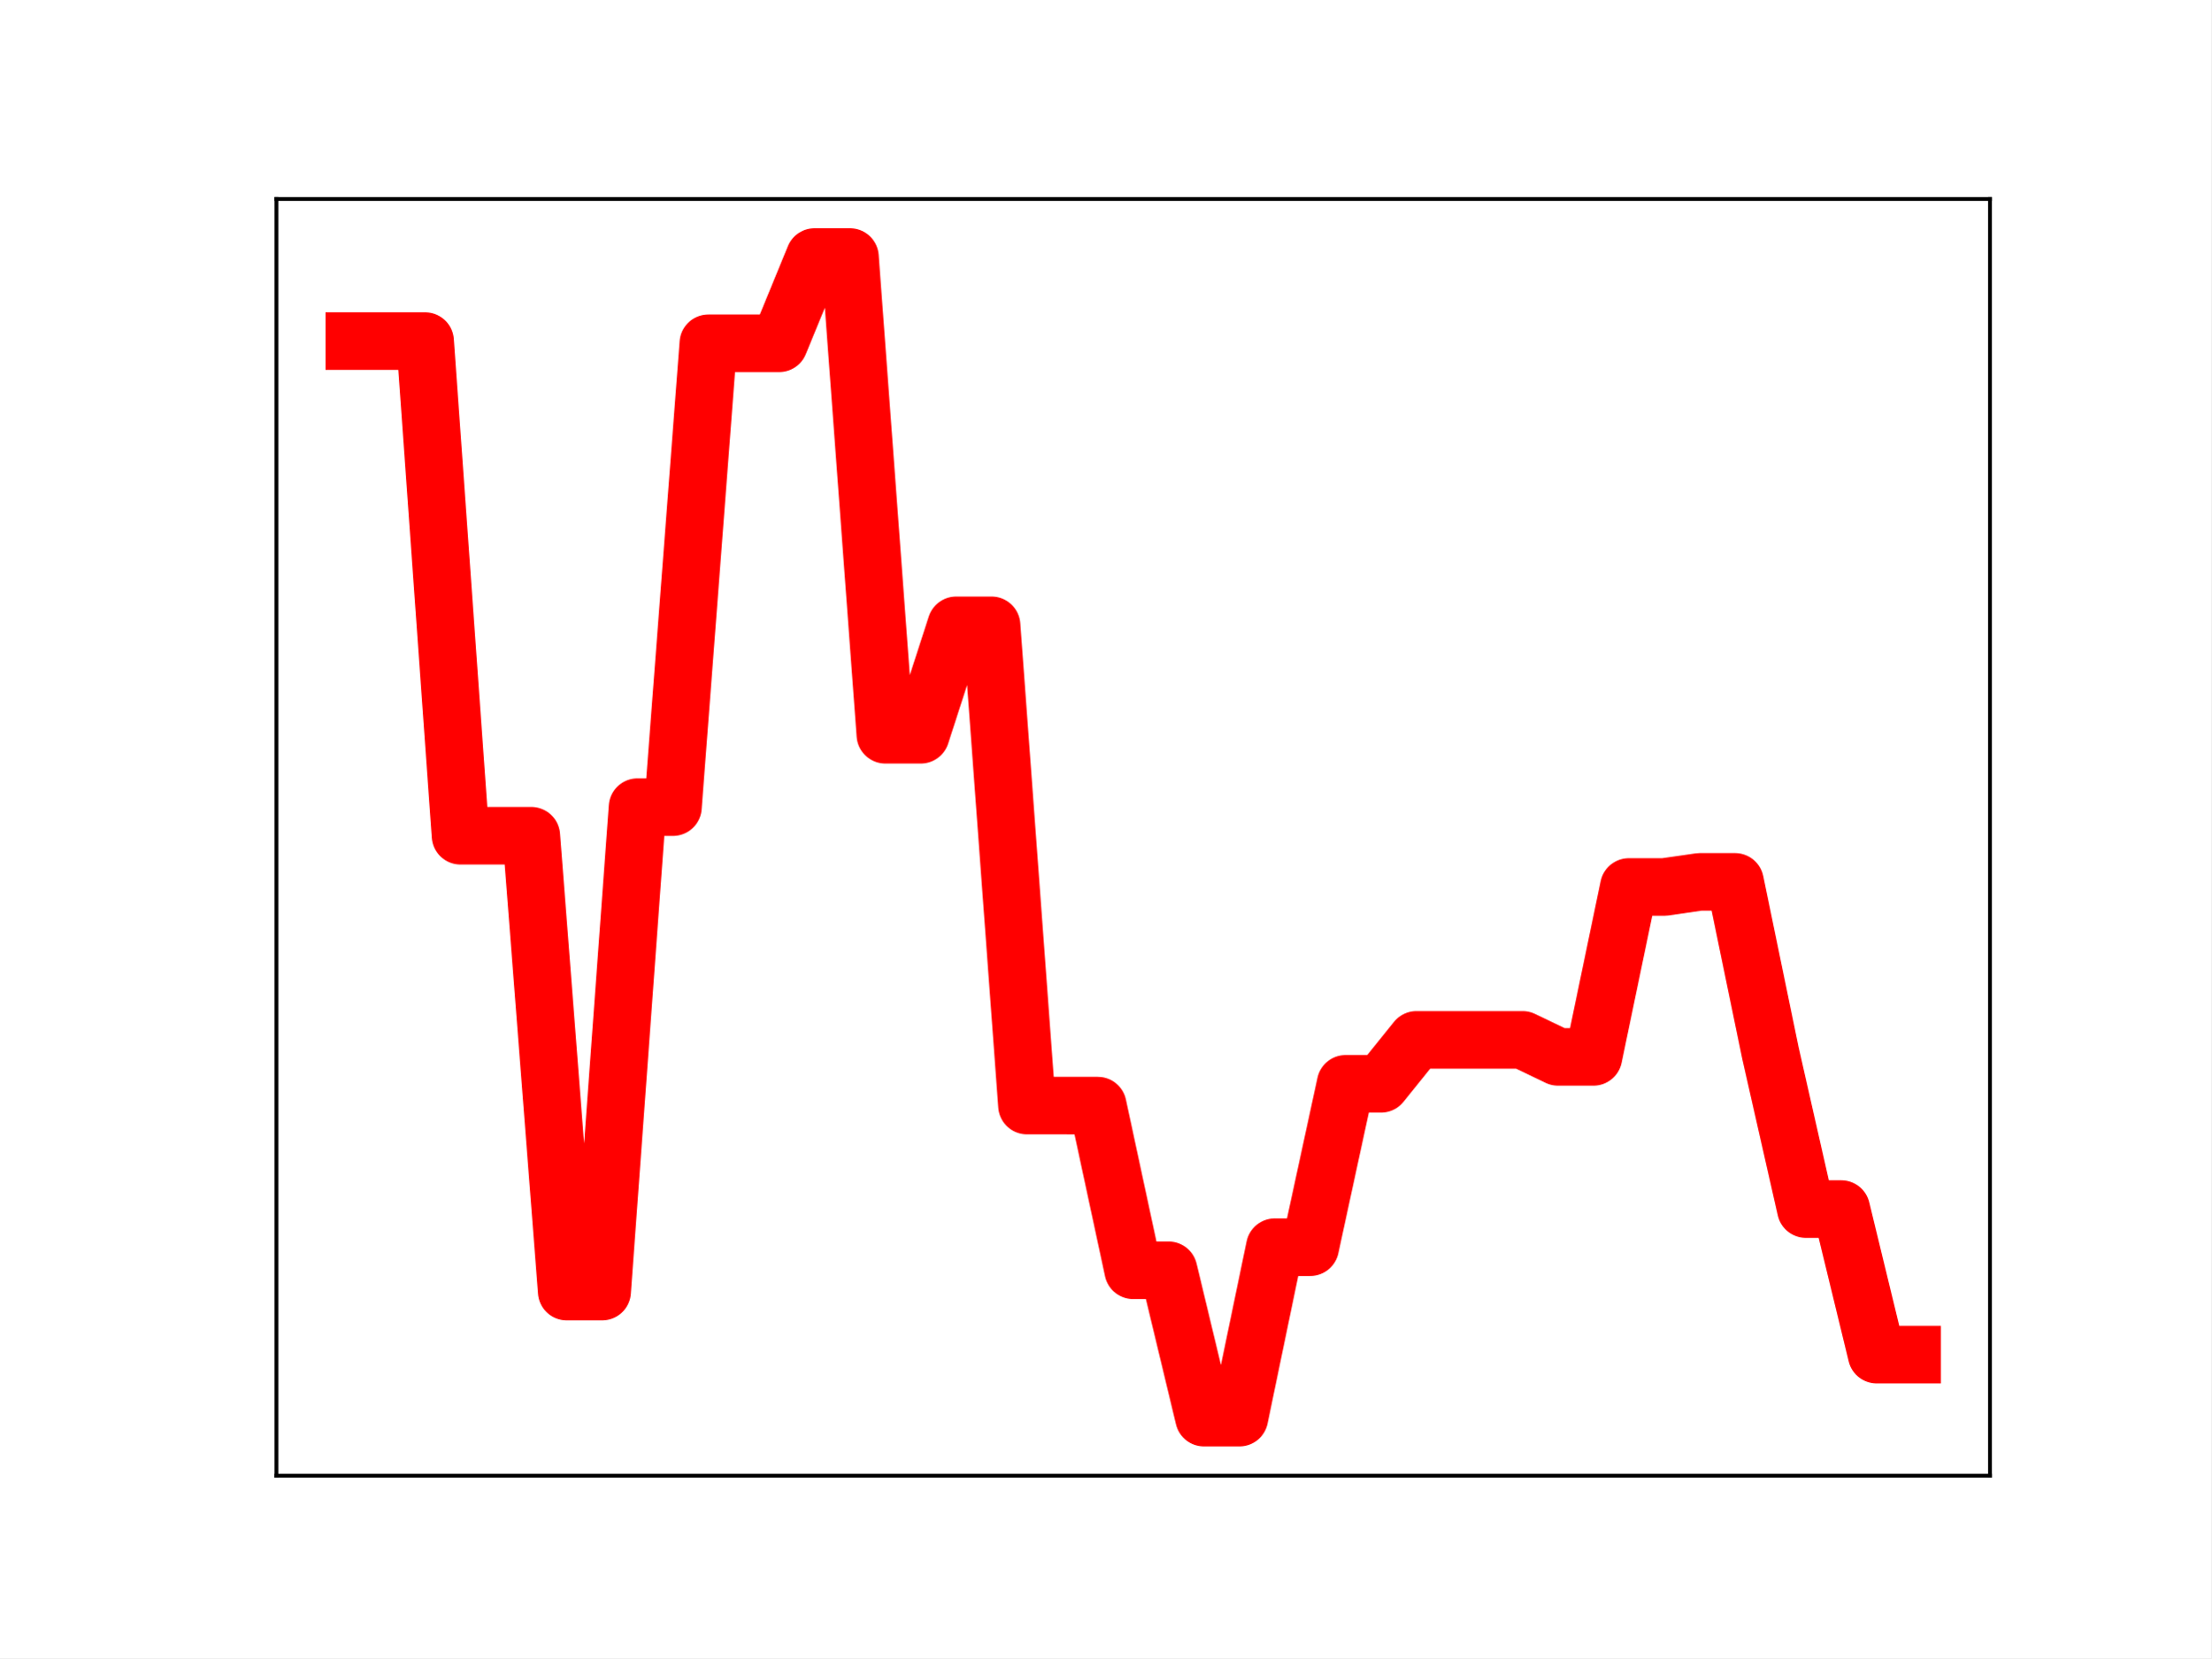
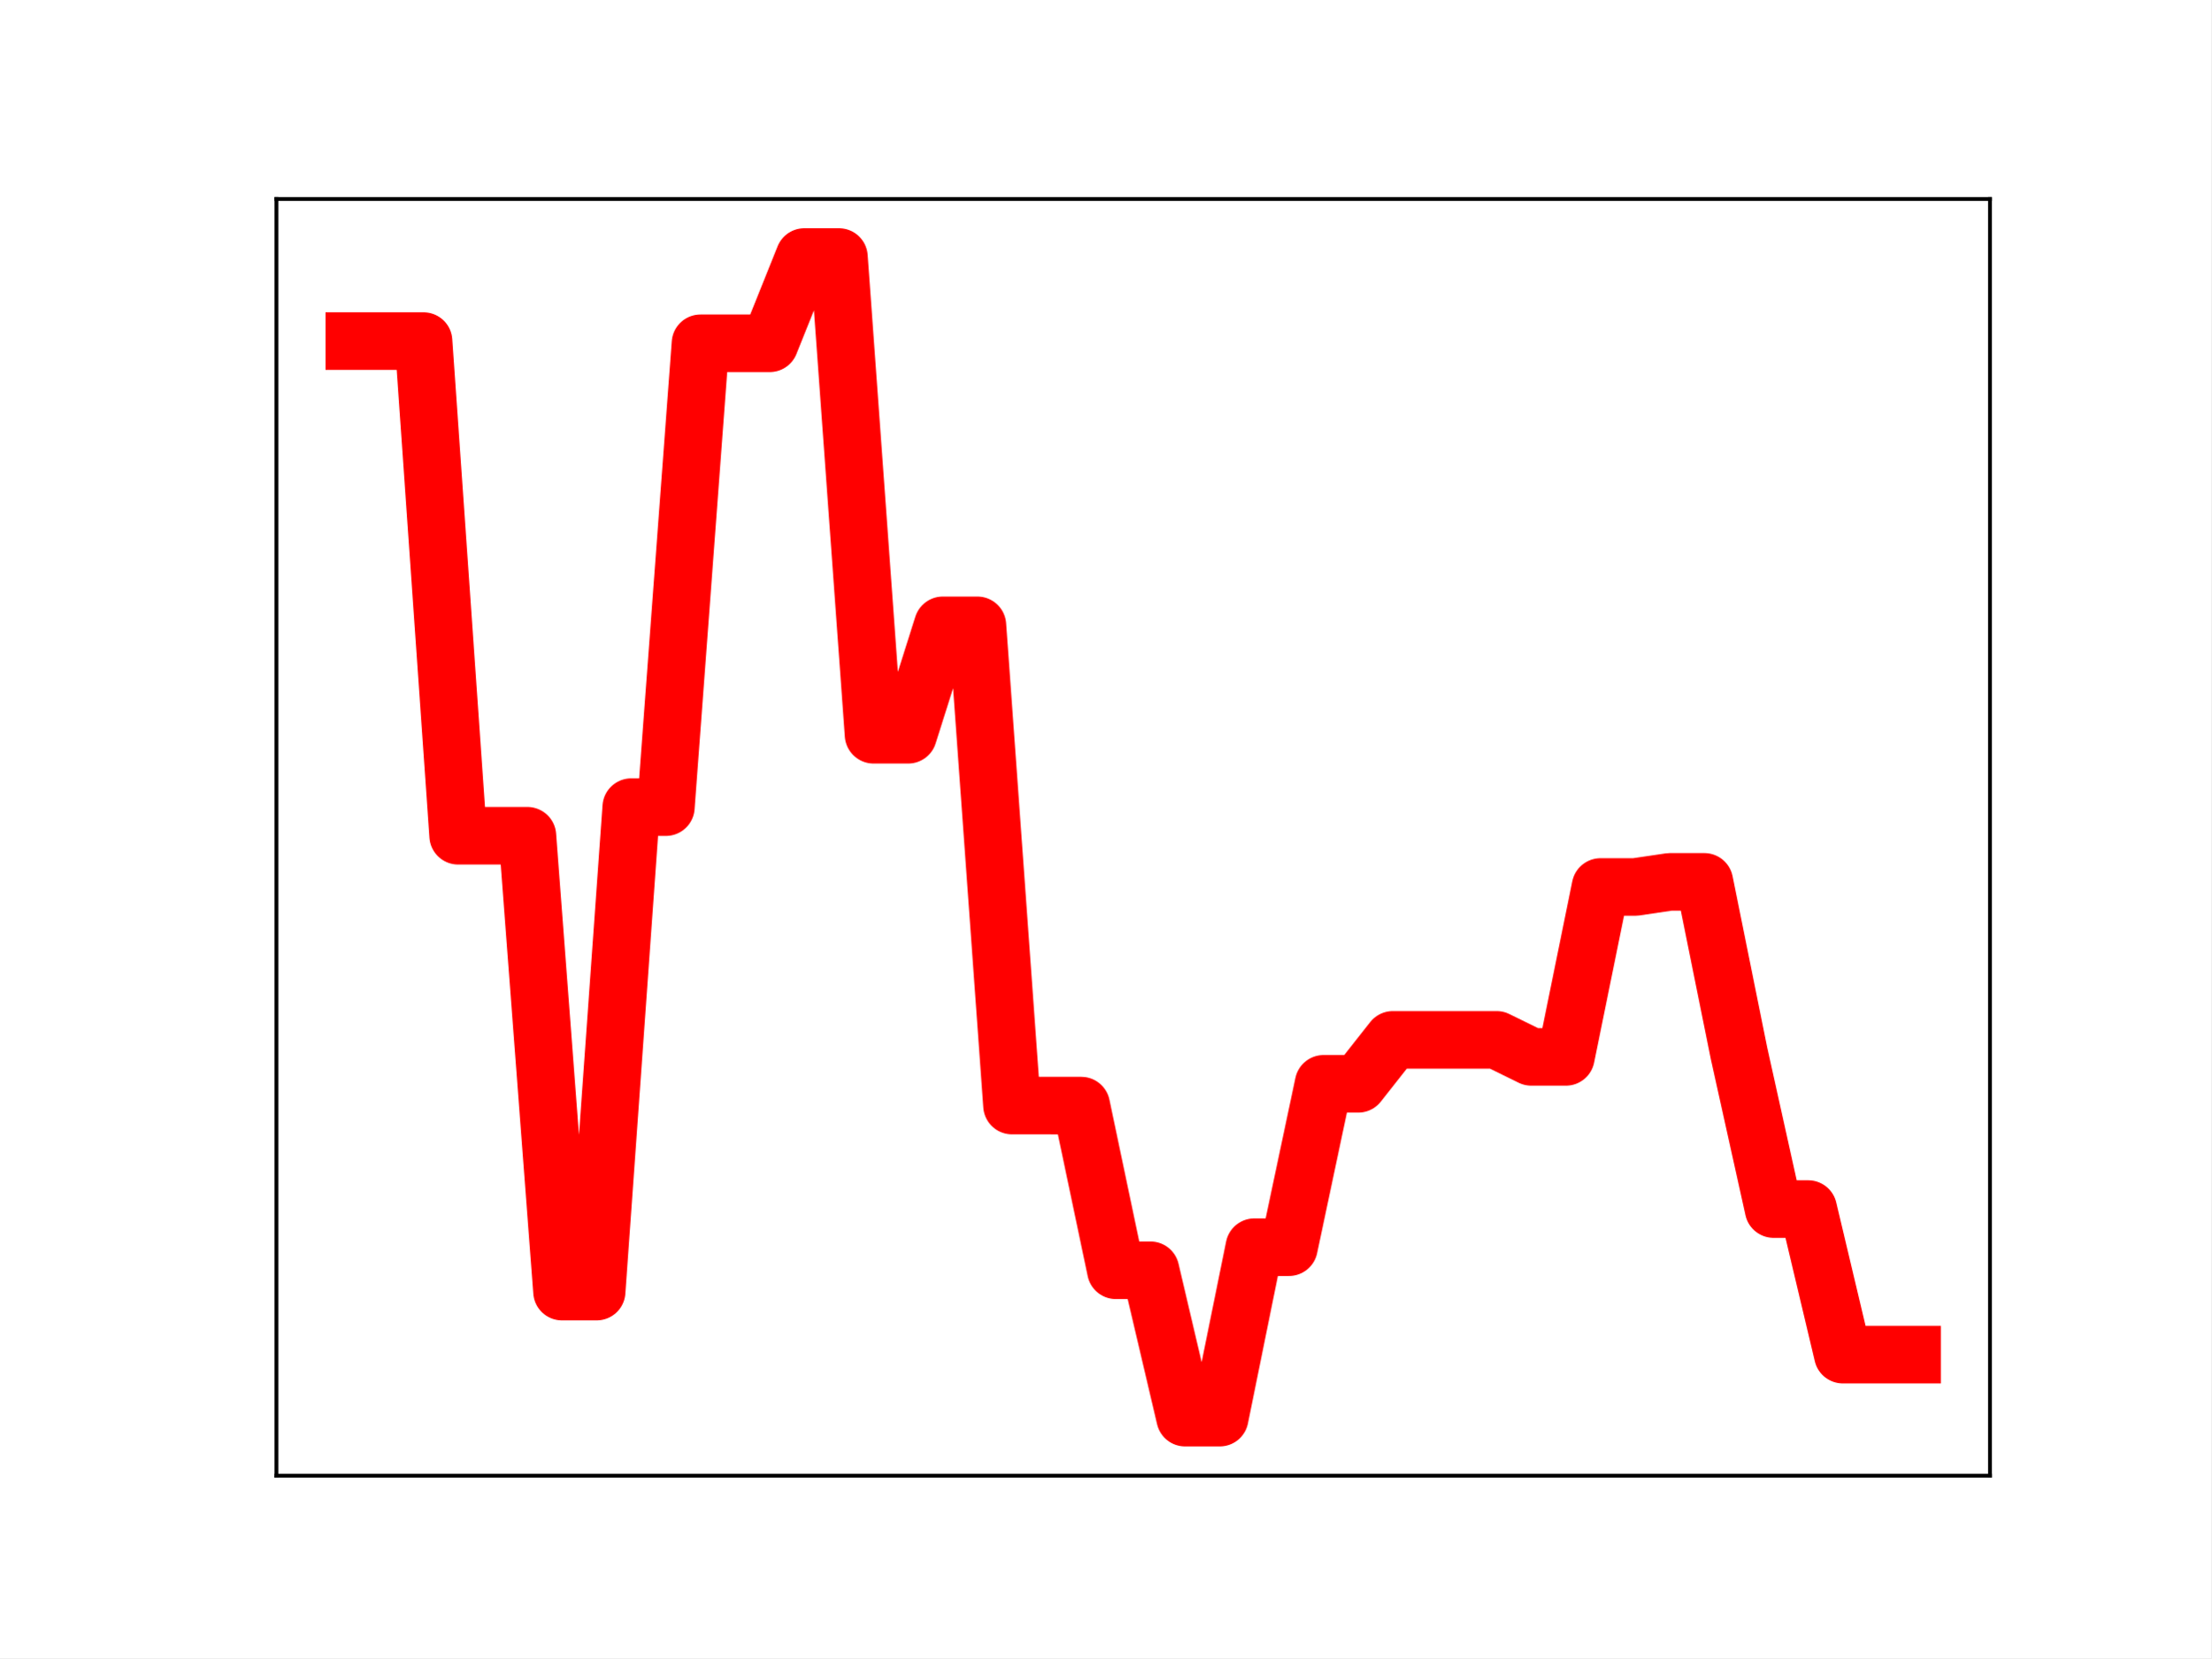
<svg xmlns="http://www.w3.org/2000/svg" xmlns:xlink="http://www.w3.org/1999/xlink" height="345.6pt" version="1.1" viewBox="0 0 460.8 345.6" width="460.8pt">
  <defs>
    <style type="text/css">
*{stroke-linecap:butt;stroke-linejoin:round;}
  </style>
  </defs>
  <g id="figure_1">
    <g id="patch_1">
      <path d="M 0 345.6  L 460.8 345.6  L 460.8 0  L 0 0  z " style="fill:#ffffff;" />
    </g>
    <g id="axes_1">
      <g id="patch_2">
        <path d="M 57.6 307.584  L 414.72 307.584  L 414.72 41.472  L 57.6 41.472  z " style="fill:#ffffff;" />
      </g>
      <g id="line2d_1">
-         <path clip-path="url(#p2e4ea1d463)" d="M 73.833 71.09  L 81.211 71.09  L 88.59 71.09  L 95.968 174.195  L 103.347 174.195  L 110.725 174.195  L 118.104 269.215  L 125.482 269.215  L 132.861 168.232  L 140.239 168.232  L 147.618 71.55  L 154.996 71.55  L 162.375 71.55  L 169.753 53.568  L 177.132 53.568  L 184.51 153.145  L 191.889 153.145  L 199.267 130.339  L 206.646 130.339  L 214.024 230.439  L 221.403 230.439  L 228.781 230.446  L 236.16 264.769  L 243.539 264.769  L 250.917 295.488  L 258.296 295.488  L 265.674 259.957  L 273.053 259.957  L 280.431 225.904  L 287.81 225.904  L 295.188 216.745  L 302.567 216.745  L 309.945 216.745  L 317.324 216.745  L 324.702 220.286  L 332.081 220.286  L 339.459 184.875  L 346.838 184.875  L 354.216 183.812  L 361.595 183.812  L 368.973 219.515  L 376.352 252.011  L 383.73 252.011  L 391.109 282.352  L 398.487 282.352  " style="fill:none;stroke:#ff0000;stroke-linecap:square;stroke-width:12;" />
+         <path clip-path="url(#pac422843fc)" d="M 73.833 71.09  L 81.047 71.09  L 88.262 71.09  L 95.476 174.195  L 102.691 174.195  L 109.905 174.195  L 117.12 269.215  L 124.335 269.215  L 131.549 168.232  L 138.764 168.232  L 145.978 71.55  L 153.193 71.55  L 160.407 71.55  L 167.622 53.568  L 174.836 53.568  L 182.051 153.145  L 189.265 153.145  L 196.48 130.339  L 203.695 130.339  L 210.909 230.439  L 218.124 230.439  L 225.338 230.446  L 232.553 264.769  L 239.767 264.769  L 246.982 295.488  L 254.196 295.488  L 261.411 259.957  L 268.625 259.957  L 275.84 225.904  L 283.055 225.904  L 290.269 216.745  L 297.484 216.745  L 304.698 216.745  L 311.913 216.745  L 319.127 220.286  L 326.342 220.286  L 333.556 184.875  L 340.771 184.875  L 347.985 183.812  L 355.2 183.812  L 362.415 219.515  L 369.629 252.011  L 376.844 252.011  L 384.058 282.352  L 391.273 282.352  L 398.487 282.352  " style="fill:none;stroke:#ff0000;stroke-linecap:square;stroke-width:12;" />
        <defs>
-           <path d="M 0 3  C 0.796 3 1.559 2.684 2.121 2.121  C 2.684 1.559 3 0.796 3 0  C 3 -0.796 2.684 -1.559 2.121 -2.121  C 1.559 -2.684 0.796 -3 0 -3  C -0.796 -3 -1.559 -2.684 -2.121 -2.121  C -2.684 -1.559 -3 -0.796 -3 0  C -3 0.796 -2.684 1.559 -2.121 2.121  C -1.559 2.684 -0.796 3 0 3  z " id="m53b5747206" style="stroke:#ff0000;" />
+           <path d="M 0 3  C 0.796 3 1.559 2.684 2.121 2.121  C 2.684 1.559 3 0.796 3 0  C 3 -0.796 2.684 -1.559 2.121 -2.121  C 1.559 -2.684 0.796 -3 0 -3  C -0.796 -3 -1.559 -2.684 -2.121 -2.121  C -2.684 -1.559 -3 -0.796 -3 0  C -3 0.796 -2.684 1.559 -2.121 2.121  C -1.559 2.684 -0.796 3 0 3  z " id="m093c9536c2" style="stroke:#ff0000;" />
        </defs>
-         <g clip-path="url(#p2e4ea1d463)">
-           <use style="fill:#ff0000;stroke:#ff0000;" x="73.833" xlink:href="#m53b5747206" y="71.09" />
-           <use style="fill:#ff0000;stroke:#ff0000;" x="81.211" xlink:href="#m53b5747206" y="71.09" />
-           <use style="fill:#ff0000;stroke:#ff0000;" x="88.59" xlink:href="#m53b5747206" y="71.09" />
-           <use style="fill:#ff0000;stroke:#ff0000;" x="95.968" xlink:href="#m53b5747206" y="174.195" />
-           <use style="fill:#ff0000;stroke:#ff0000;" x="103.347" xlink:href="#m53b5747206" y="174.195" />
-           <use style="fill:#ff0000;stroke:#ff0000;" x="110.725" xlink:href="#m53b5747206" y="174.195" />
-           <use style="fill:#ff0000;stroke:#ff0000;" x="118.104" xlink:href="#m53b5747206" y="269.215" />
-           <use style="fill:#ff0000;stroke:#ff0000;" x="125.482" xlink:href="#m53b5747206" y="269.215" />
-           <use style="fill:#ff0000;stroke:#ff0000;" x="132.861" xlink:href="#m53b5747206" y="168.232" />
-           <use style="fill:#ff0000;stroke:#ff0000;" x="140.239" xlink:href="#m53b5747206" y="168.232" />
-           <use style="fill:#ff0000;stroke:#ff0000;" x="147.618" xlink:href="#m53b5747206" y="71.55" />
-           <use style="fill:#ff0000;stroke:#ff0000;" x="154.996" xlink:href="#m53b5747206" y="71.55" />
-           <use style="fill:#ff0000;stroke:#ff0000;" x="162.375" xlink:href="#m53b5747206" y="71.55" />
-           <use style="fill:#ff0000;stroke:#ff0000;" x="169.753" xlink:href="#m53b5747206" y="53.568" />
-           <use style="fill:#ff0000;stroke:#ff0000;" x="177.132" xlink:href="#m53b5747206" y="53.568" />
-           <use style="fill:#ff0000;stroke:#ff0000;" x="184.51" xlink:href="#m53b5747206" y="153.145" />
-           <use style="fill:#ff0000;stroke:#ff0000;" x="191.889" xlink:href="#m53b5747206" y="153.145" />
-           <use style="fill:#ff0000;stroke:#ff0000;" x="199.267" xlink:href="#m53b5747206" y="130.339" />
-           <use style="fill:#ff0000;stroke:#ff0000;" x="206.646" xlink:href="#m53b5747206" y="130.339" />
-           <use style="fill:#ff0000;stroke:#ff0000;" x="214.024" xlink:href="#m53b5747206" y="230.439" />
-           <use style="fill:#ff0000;stroke:#ff0000;" x="221.403" xlink:href="#m53b5747206" y="230.439" />
-           <use style="fill:#ff0000;stroke:#ff0000;" x="228.781" xlink:href="#m53b5747206" y="230.446" />
-           <use style="fill:#ff0000;stroke:#ff0000;" x="236.16" xlink:href="#m53b5747206" y="264.769" />
-           <use style="fill:#ff0000;stroke:#ff0000;" x="243.539" xlink:href="#m53b5747206" y="264.769" />
-           <use style="fill:#ff0000;stroke:#ff0000;" x="250.917" xlink:href="#m53b5747206" y="295.488" />
-           <use style="fill:#ff0000;stroke:#ff0000;" x="258.296" xlink:href="#m53b5747206" y="295.488" />
-           <use style="fill:#ff0000;stroke:#ff0000;" x="265.674" xlink:href="#m53b5747206" y="259.957" />
-           <use style="fill:#ff0000;stroke:#ff0000;" x="273.053" xlink:href="#m53b5747206" y="259.957" />
-           <use style="fill:#ff0000;stroke:#ff0000;" x="280.431" xlink:href="#m53b5747206" y="225.904" />
-           <use style="fill:#ff0000;stroke:#ff0000;" x="287.81" xlink:href="#m53b5747206" y="225.904" />
-           <use style="fill:#ff0000;stroke:#ff0000;" x="295.188" xlink:href="#m53b5747206" y="216.745" />
-           <use style="fill:#ff0000;stroke:#ff0000;" x="302.567" xlink:href="#m53b5747206" y="216.745" />
-           <use style="fill:#ff0000;stroke:#ff0000;" x="309.945" xlink:href="#m53b5747206" y="216.745" />
-           <use style="fill:#ff0000;stroke:#ff0000;" x="317.324" xlink:href="#m53b5747206" y="216.745" />
-           <use style="fill:#ff0000;stroke:#ff0000;" x="324.702" xlink:href="#m53b5747206" y="220.286" />
-           <use style="fill:#ff0000;stroke:#ff0000;" x="332.081" xlink:href="#m53b5747206" y="220.286" />
-           <use style="fill:#ff0000;stroke:#ff0000;" x="339.459" xlink:href="#m53b5747206" y="184.875" />
-           <use style="fill:#ff0000;stroke:#ff0000;" x="346.838" xlink:href="#m53b5747206" y="184.875" />
-           <use style="fill:#ff0000;stroke:#ff0000;" x="354.216" xlink:href="#m53b5747206" y="183.812" />
-           <use style="fill:#ff0000;stroke:#ff0000;" x="361.595" xlink:href="#m53b5747206" y="183.812" />
-           <use style="fill:#ff0000;stroke:#ff0000;" x="368.973" xlink:href="#m53b5747206" y="219.515" />
-           <use style="fill:#ff0000;stroke:#ff0000;" x="376.352" xlink:href="#m53b5747206" y="252.011" />
-           <use style="fill:#ff0000;stroke:#ff0000;" x="383.73" xlink:href="#m53b5747206" y="252.011" />
-           <use style="fill:#ff0000;stroke:#ff0000;" x="391.109" xlink:href="#m53b5747206" y="282.352" />
-           <use style="fill:#ff0000;stroke:#ff0000;" x="398.487" xlink:href="#m53b5747206" y="282.352" />
+         <g clip-path="url(#pac422843fc)">
+           <use style="fill:#ff0000;stroke:#ff0000;" x="73.833" xlink:href="#m093c9536c2" y="71.09" />
+           <use style="fill:#ff0000;stroke:#ff0000;" x="81.047" xlink:href="#m093c9536c2" y="71.09" />
+           <use style="fill:#ff0000;stroke:#ff0000;" x="88.262" xlink:href="#m093c9536c2" y="71.09" />
+           <use style="fill:#ff0000;stroke:#ff0000;" x="95.476" xlink:href="#m093c9536c2" y="174.195" />
+           <use style="fill:#ff0000;stroke:#ff0000;" x="102.691" xlink:href="#m093c9536c2" y="174.195" />
+           <use style="fill:#ff0000;stroke:#ff0000;" x="109.905" xlink:href="#m093c9536c2" y="174.195" />
+           <use style="fill:#ff0000;stroke:#ff0000;" x="117.12" xlink:href="#m093c9536c2" y="269.215" />
+           <use style="fill:#ff0000;stroke:#ff0000;" x="124.335" xlink:href="#m093c9536c2" y="269.215" />
+           <use style="fill:#ff0000;stroke:#ff0000;" x="131.549" xlink:href="#m093c9536c2" y="168.232" />
+           <use style="fill:#ff0000;stroke:#ff0000;" x="138.764" xlink:href="#m093c9536c2" y="168.232" />
+           <use style="fill:#ff0000;stroke:#ff0000;" x="145.978" xlink:href="#m093c9536c2" y="71.55" />
+           <use style="fill:#ff0000;stroke:#ff0000;" x="153.193" xlink:href="#m093c9536c2" y="71.55" />
+           <use style="fill:#ff0000;stroke:#ff0000;" x="160.407" xlink:href="#m093c9536c2" y="71.55" />
+           <use style="fill:#ff0000;stroke:#ff0000;" x="167.622" xlink:href="#m093c9536c2" y="53.568" />
+           <use style="fill:#ff0000;stroke:#ff0000;" x="174.836" xlink:href="#m093c9536c2" y="53.568" />
+           <use style="fill:#ff0000;stroke:#ff0000;" x="182.051" xlink:href="#m093c9536c2" y="153.145" />
+           <use style="fill:#ff0000;stroke:#ff0000;" x="189.265" xlink:href="#m093c9536c2" y="153.145" />
+           <use style="fill:#ff0000;stroke:#ff0000;" x="196.48" xlink:href="#m093c9536c2" y="130.339" />
+           <use style="fill:#ff0000;stroke:#ff0000;" x="203.695" xlink:href="#m093c9536c2" y="130.339" />
+           <use style="fill:#ff0000;stroke:#ff0000;" x="210.909" xlink:href="#m093c9536c2" y="230.439" />
+           <use style="fill:#ff0000;stroke:#ff0000;" x="218.124" xlink:href="#m093c9536c2" y="230.439" />
+           <use style="fill:#ff0000;stroke:#ff0000;" x="225.338" xlink:href="#m093c9536c2" y="230.446" />
+           <use style="fill:#ff0000;stroke:#ff0000;" x="232.553" xlink:href="#m093c9536c2" y="264.769" />
+           <use style="fill:#ff0000;stroke:#ff0000;" x="239.767" xlink:href="#m093c9536c2" y="264.769" />
+           <use style="fill:#ff0000;stroke:#ff0000;" x="246.982" xlink:href="#m093c9536c2" y="295.488" />
+           <use style="fill:#ff0000;stroke:#ff0000;" x="254.196" xlink:href="#m093c9536c2" y="295.488" />
+           <use style="fill:#ff0000;stroke:#ff0000;" x="261.411" xlink:href="#m093c9536c2" y="259.957" />
+           <use style="fill:#ff0000;stroke:#ff0000;" x="268.625" xlink:href="#m093c9536c2" y="259.957" />
+           <use style="fill:#ff0000;stroke:#ff0000;" x="275.84" xlink:href="#m093c9536c2" y="225.904" />
+           <use style="fill:#ff0000;stroke:#ff0000;" x="283.055" xlink:href="#m093c9536c2" y="225.904" />
+           <use style="fill:#ff0000;stroke:#ff0000;" x="290.269" xlink:href="#m093c9536c2" y="216.745" />
+           <use style="fill:#ff0000;stroke:#ff0000;" x="297.484" xlink:href="#m093c9536c2" y="216.745" />
+           <use style="fill:#ff0000;stroke:#ff0000;" x="304.698" xlink:href="#m093c9536c2" y="216.745" />
+           <use style="fill:#ff0000;stroke:#ff0000;" x="311.913" xlink:href="#m093c9536c2" y="216.745" />
+           <use style="fill:#ff0000;stroke:#ff0000;" x="319.127" xlink:href="#m093c9536c2" y="220.286" />
+           <use style="fill:#ff0000;stroke:#ff0000;" x="326.342" xlink:href="#m093c9536c2" y="220.286" />
+           <use style="fill:#ff0000;stroke:#ff0000;" x="333.556" xlink:href="#m093c9536c2" y="184.875" />
+           <use style="fill:#ff0000;stroke:#ff0000;" x="340.771" xlink:href="#m093c9536c2" y="184.875" />
+           <use style="fill:#ff0000;stroke:#ff0000;" x="347.985" xlink:href="#m093c9536c2" y="183.812" />
+           <use style="fill:#ff0000;stroke:#ff0000;" x="355.2" xlink:href="#m093c9536c2" y="183.812" />
+           <use style="fill:#ff0000;stroke:#ff0000;" x="362.415" xlink:href="#m093c9536c2" y="219.515" />
+           <use style="fill:#ff0000;stroke:#ff0000;" x="369.629" xlink:href="#m093c9536c2" y="252.011" />
+           <use style="fill:#ff0000;stroke:#ff0000;" x="376.844" xlink:href="#m093c9536c2" y="252.011" />
+           <use style="fill:#ff0000;stroke:#ff0000;" x="384.058" xlink:href="#m093c9536c2" y="282.352" />
+           <use style="fill:#ff0000;stroke:#ff0000;" x="391.273" xlink:href="#m093c9536c2" y="282.352" />
+           <use style="fill:#ff0000;stroke:#ff0000;" x="398.487" xlink:href="#m093c9536c2" y="282.352" />
        </g>
      </g>
      <g id="patch_3">
        <path d="M 57.6 307.584  L 57.6 41.472  " style="fill:none;stroke:#000000;stroke-linecap:square;stroke-linejoin:miter;stroke-width:0.8;" />
      </g>
      <g id="patch_4">
        <path d="M 414.72 307.584  L 414.72 41.472  " style="fill:none;stroke:#000000;stroke-linecap:square;stroke-linejoin:miter;stroke-width:0.8;" />
      </g>
      <g id="patch_5">
        <path d="M 57.6 307.584  L 414.72 307.584  " style="fill:none;stroke:#000000;stroke-linecap:square;stroke-linejoin:miter;stroke-width:0.8;" />
      </g>
      <g id="patch_6">
        <path d="M 57.6 41.472  L 414.72 41.472  " style="fill:none;stroke:#000000;stroke-linecap:square;stroke-linejoin:miter;stroke-width:0.8;" />
      </g>
    </g>
  </g>
  <defs>
-     <clipPath id="p2e4ea1d463">
+     <clipPath id="pac422843fc">
      <rect height="266.112" width="357.12" x="57.6" y="41.472" />
    </clipPath>
  </defs>
</svg>
